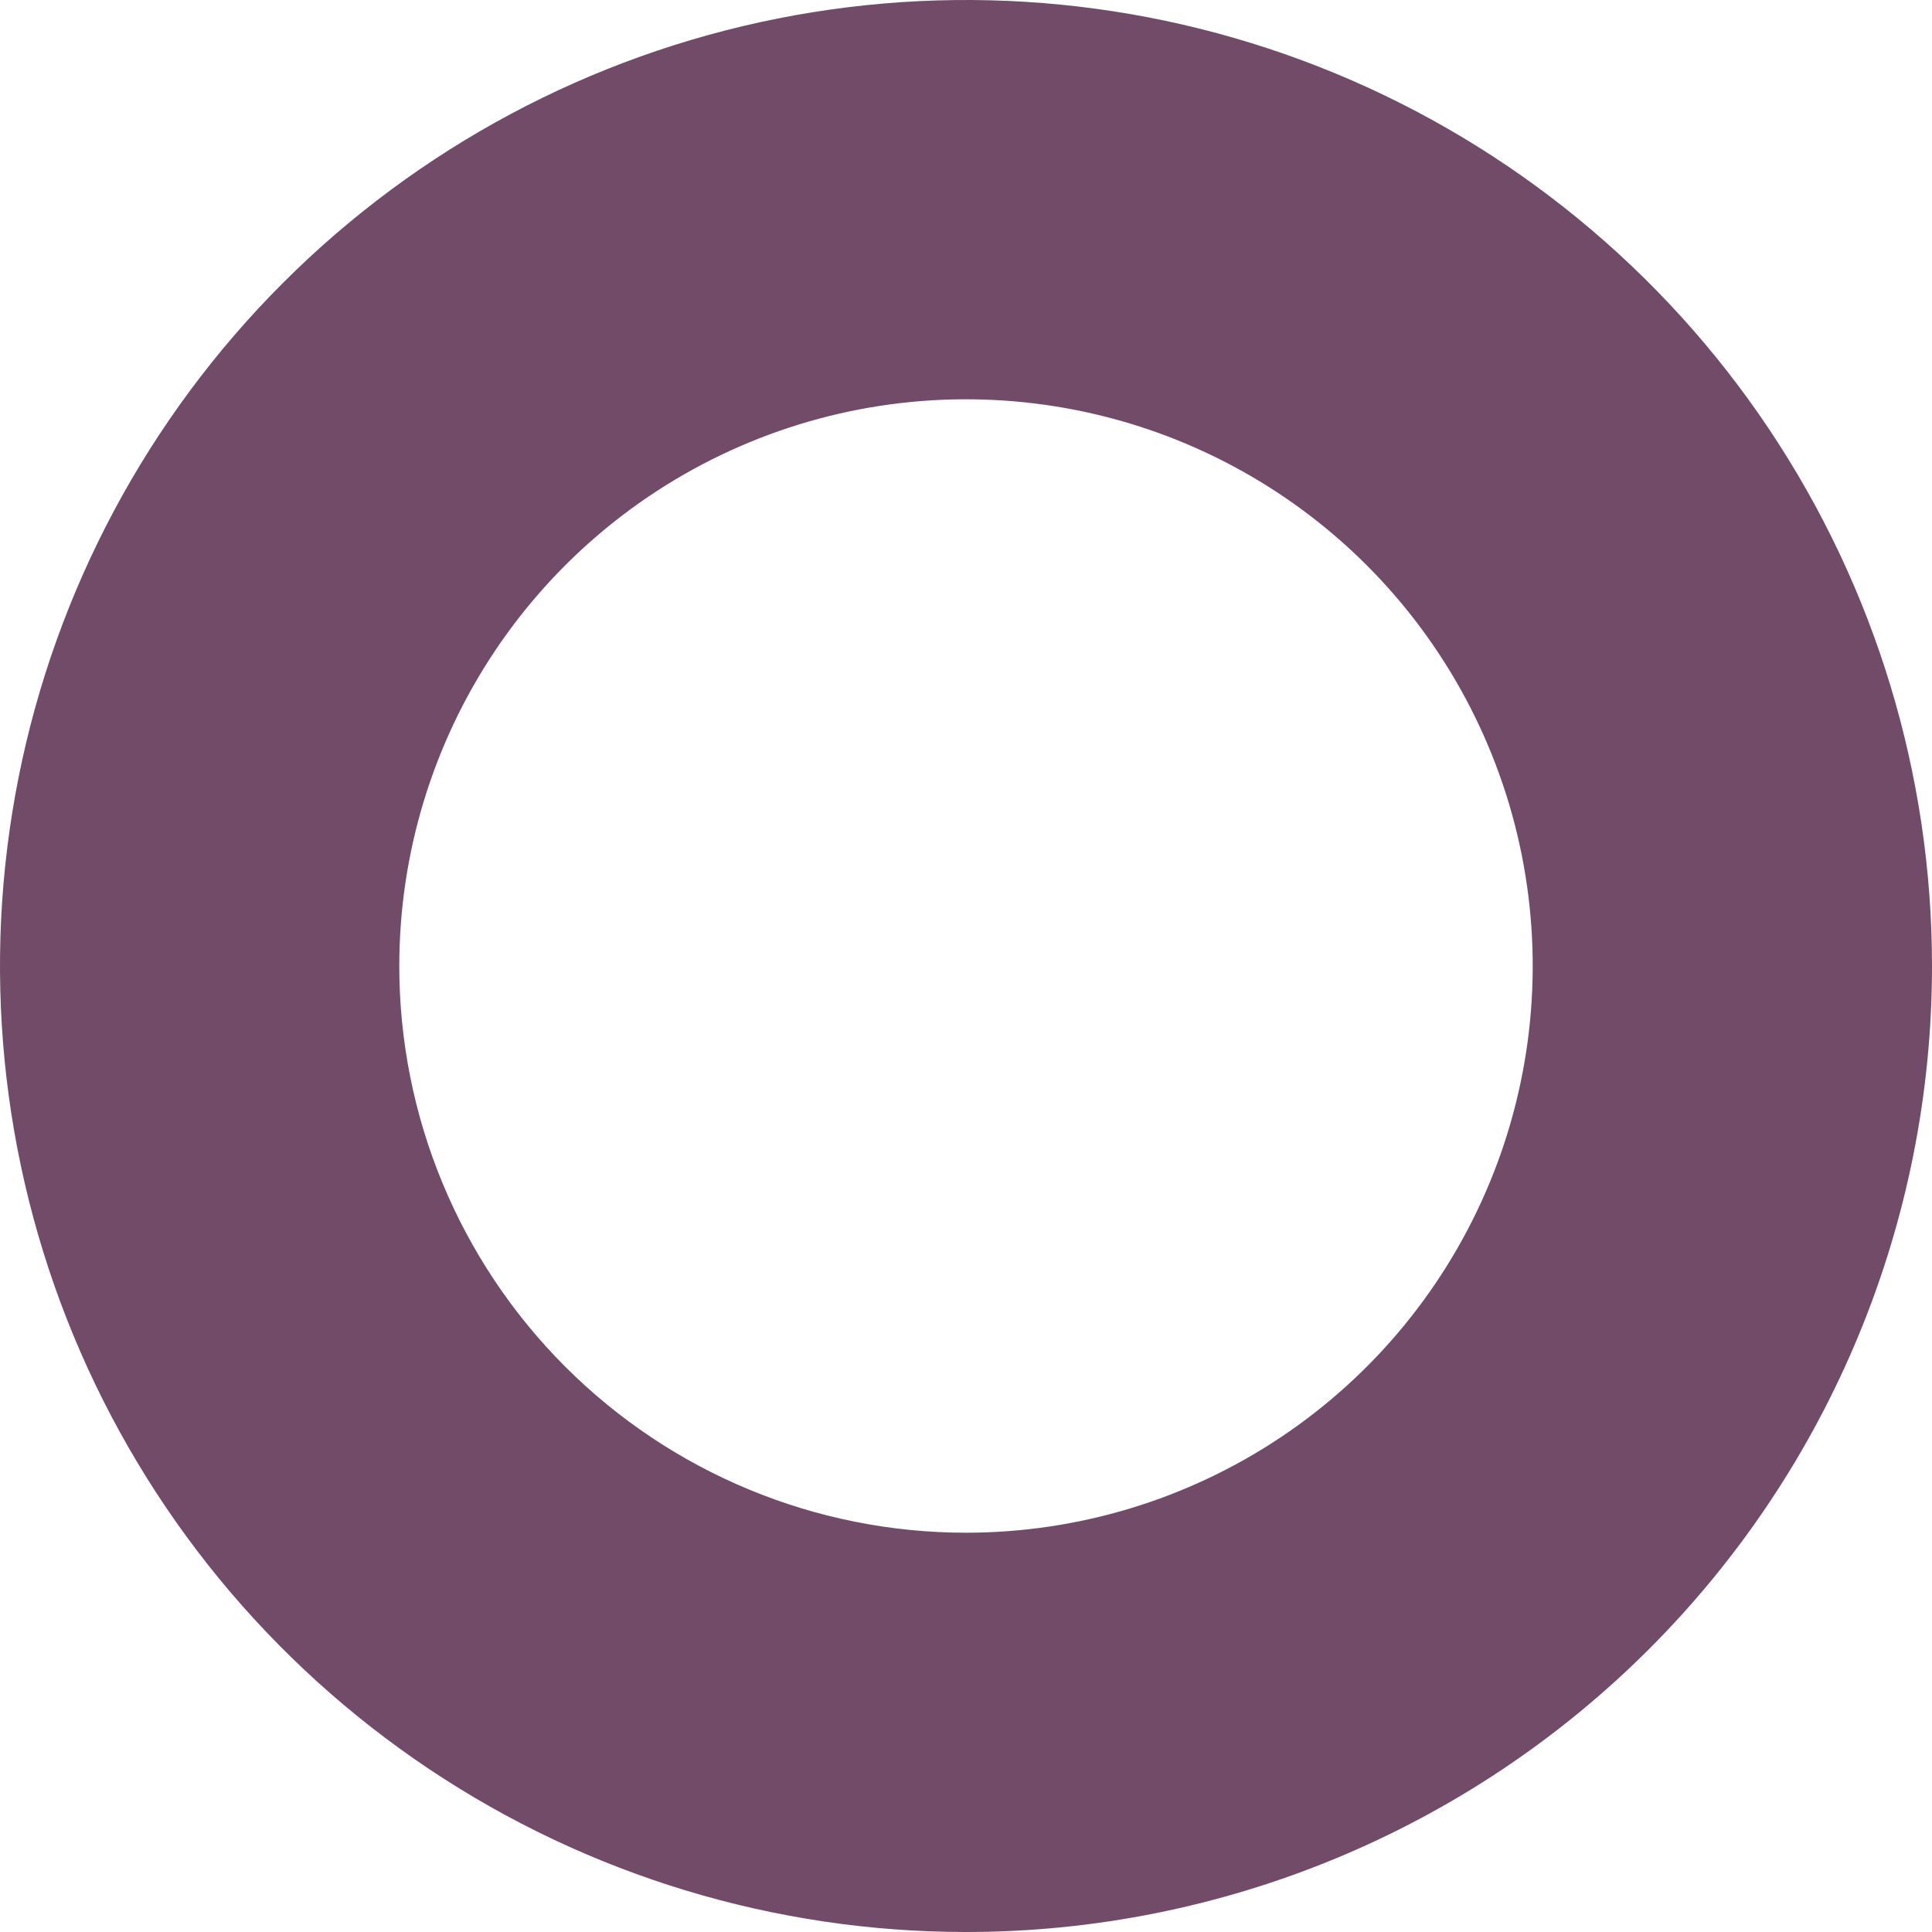
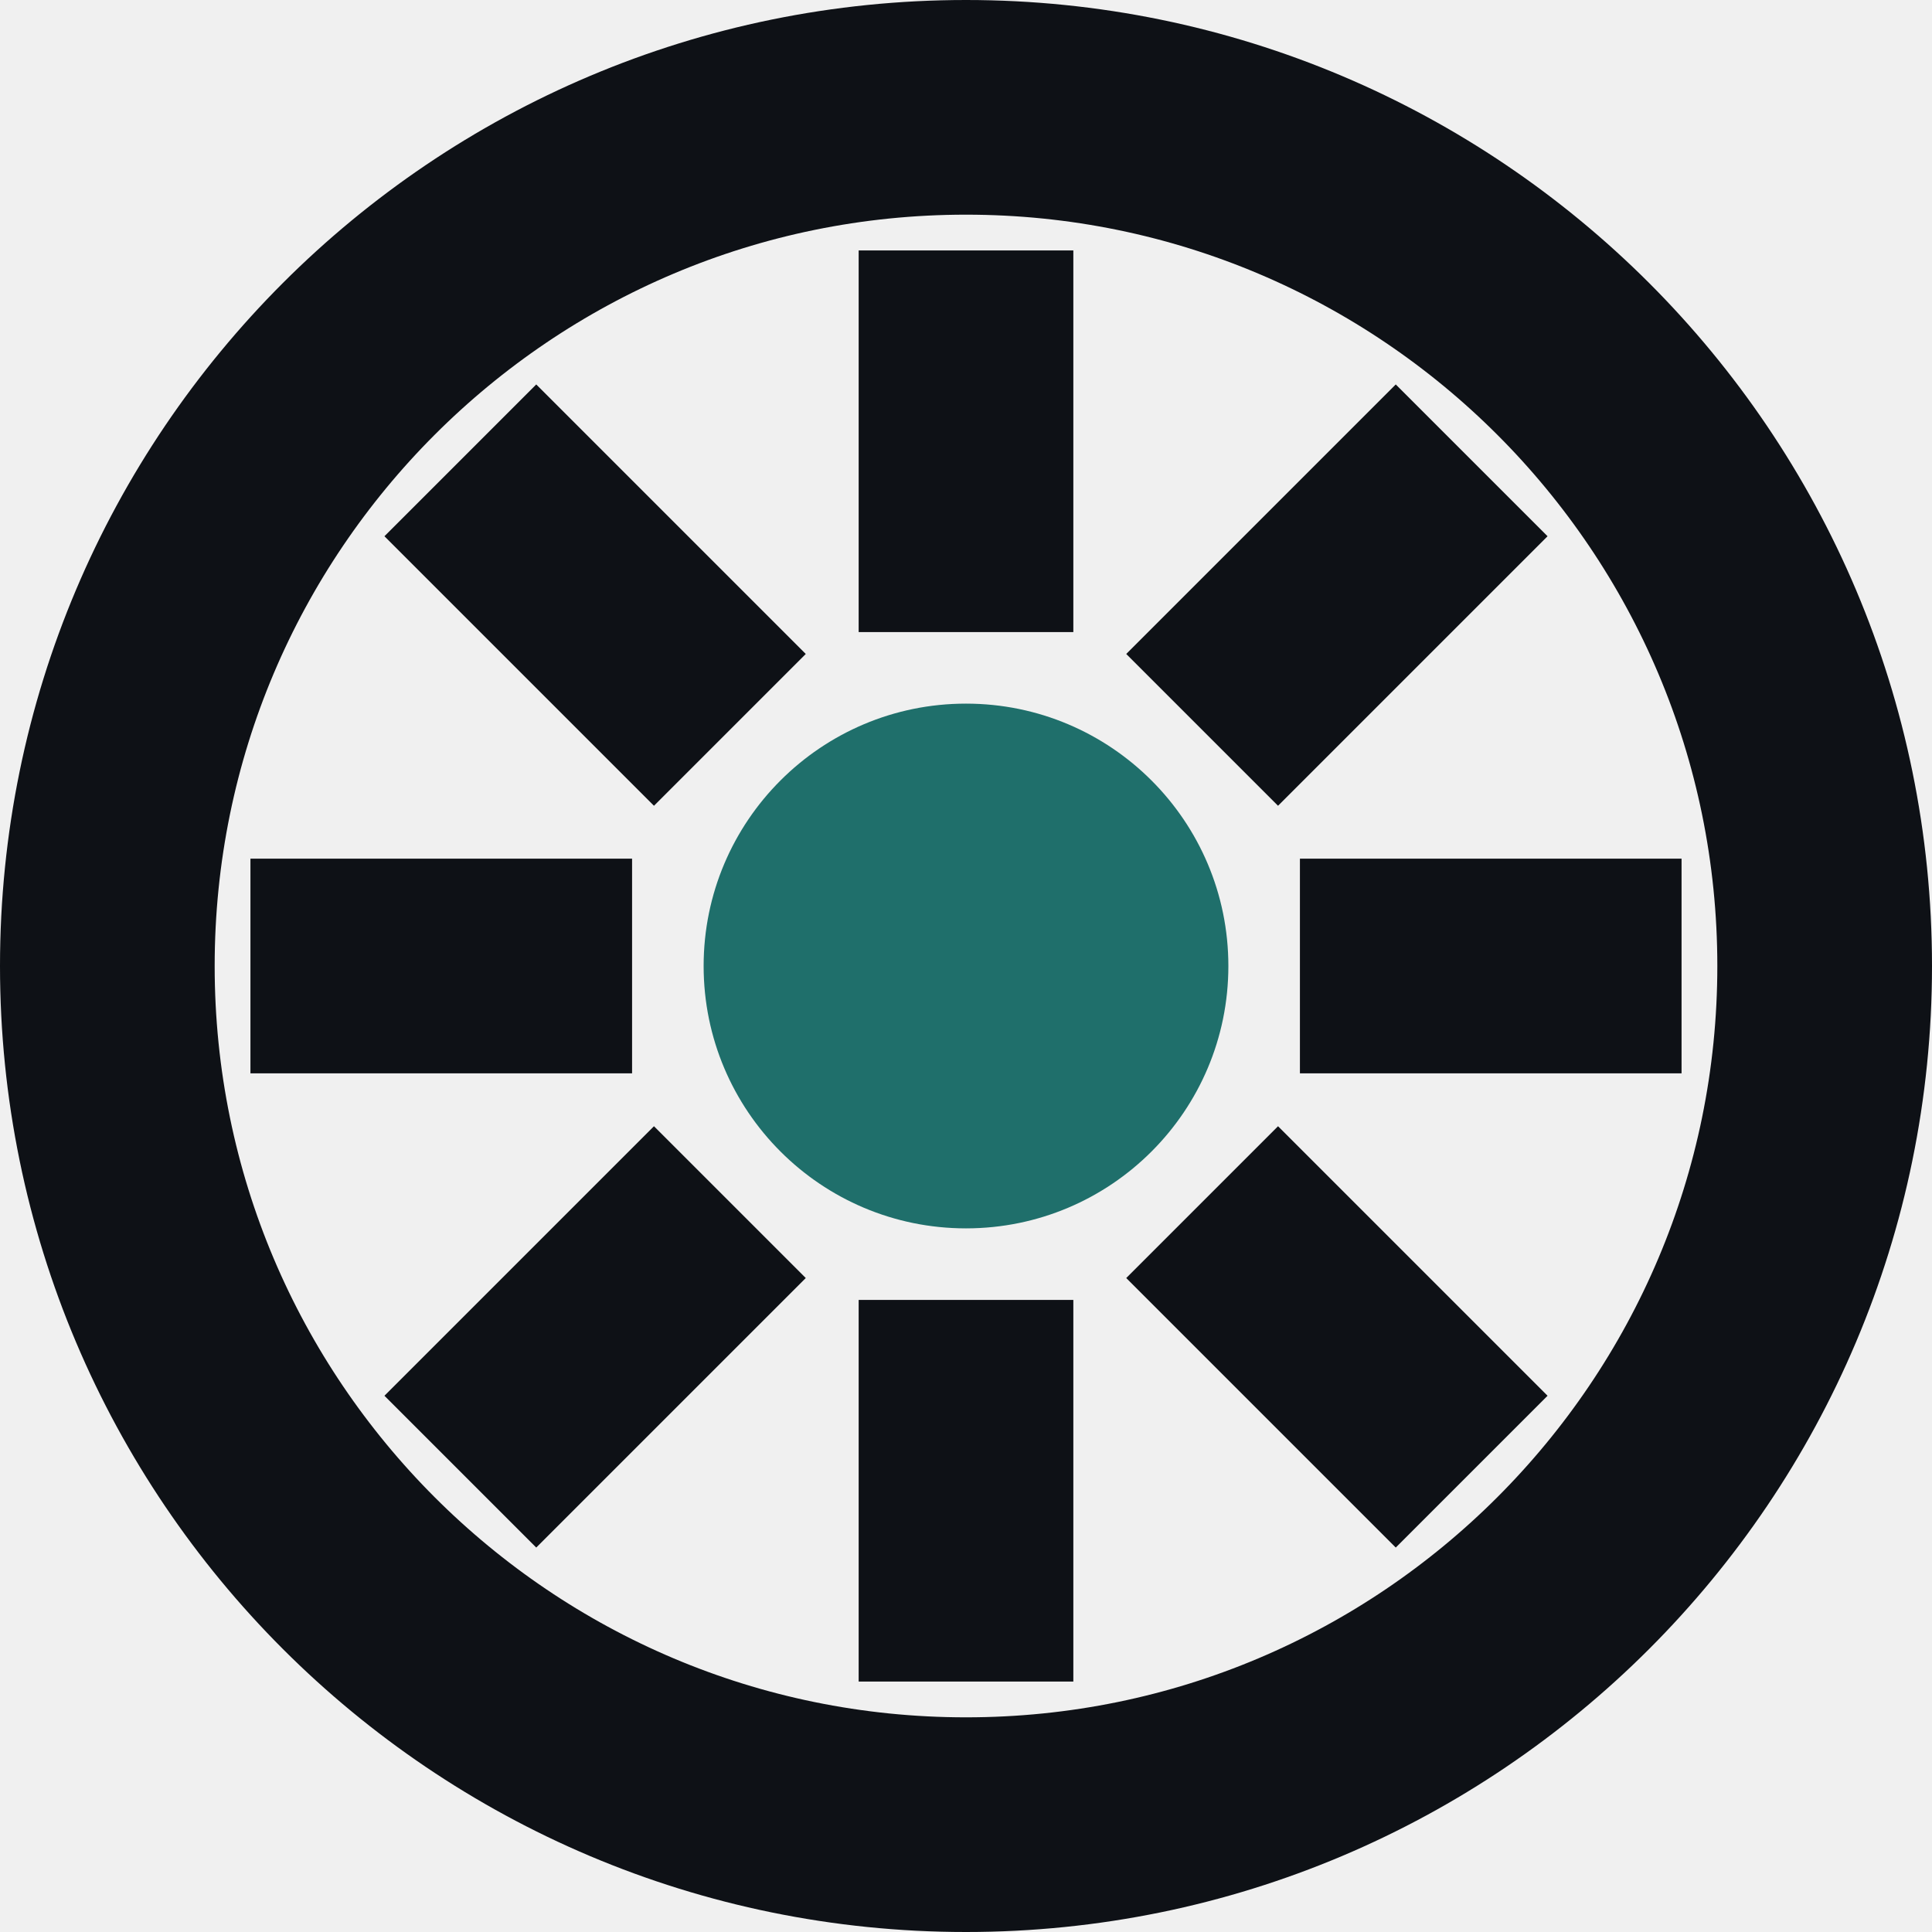
- <svg xmlns="http://www.w3.org/2000/svg" width="150" height="150" viewBox="0 0 150 150" fill="none">
-   <rect width="150" height="150" fill="white" />
-   <path d="M75 150C60.166 150 45.666 145.601 33.332 137.36C20.999 129.119 11.386 117.406 5.709 103.701C0.032 89.997 -1.453 74.917 1.441 60.368C4.335 45.82 11.478 32.456 21.967 21.967C32.456 11.478 45.82 4.335 60.368 1.441C74.917 -1.453 89.997 0.032 103.701 5.709C117.406 11.386 129.119 20.999 137.36 33.332C145.601 45.666 150 60.166 150 75C150 94.891 142.098 113.968 128.033 128.033C113.968 142.098 94.891 150 75 150V150ZM75 119C83.702 119 92.209 116.419 99.445 111.585C106.681 106.75 112.32 99.878 115.651 91.838C118.981 83.798 119.852 74.951 118.155 66.416C116.457 57.881 112.266 50.041 106.113 43.887C99.959 37.734 92.119 33.543 83.584 31.846C75.049 30.148 66.202 31.019 58.162 34.349C50.122 37.68 43.25 43.319 38.415 50.555C33.581 57.791 31 66.298 31 75C31 86.67 35.636 97.861 43.887 106.113C52.139 114.364 63.331 119 75 119V119Z" fill="#714B67" />
+ <svg xmlns="http://www.w3.org/2000/svg" viewBox="9.5 9.5 81 81" role="img" aria-label="Chaitanya Innovation">
+   <circle cx="50" cy="50" r="36" fill="none" stroke="#0E1116" stroke-width="9" />
+   <g stroke="#0E1116" stroke-width="9" stroke-linecap="butt">
+     <line x1="64" y1="50" x2="80" y2="50" />
+     <line x1="36" y1="50" x2="20" y2="50" />
+     <line x1="50" y1="64" x2="50" y2="80" />
+     <line x1="50" y1="36" x2="50" y2="20" />
+     <line x1="59.9" y1="59.9" x2="71.2" y2="71.2" />
+     <line x1="40.1" y1="59.9" x2="28.8" y2="71.2" />
+     <line x1="40.1" y1="40.1" x2="28.8" y2="28.8" />
+     <line x1="59.9" y1="40.1" x2="71.2" y2="28.8" />
+   </g>
+   <circle cx="50" cy="50" r="11" fill="#1F6F6B" />
</svg>
